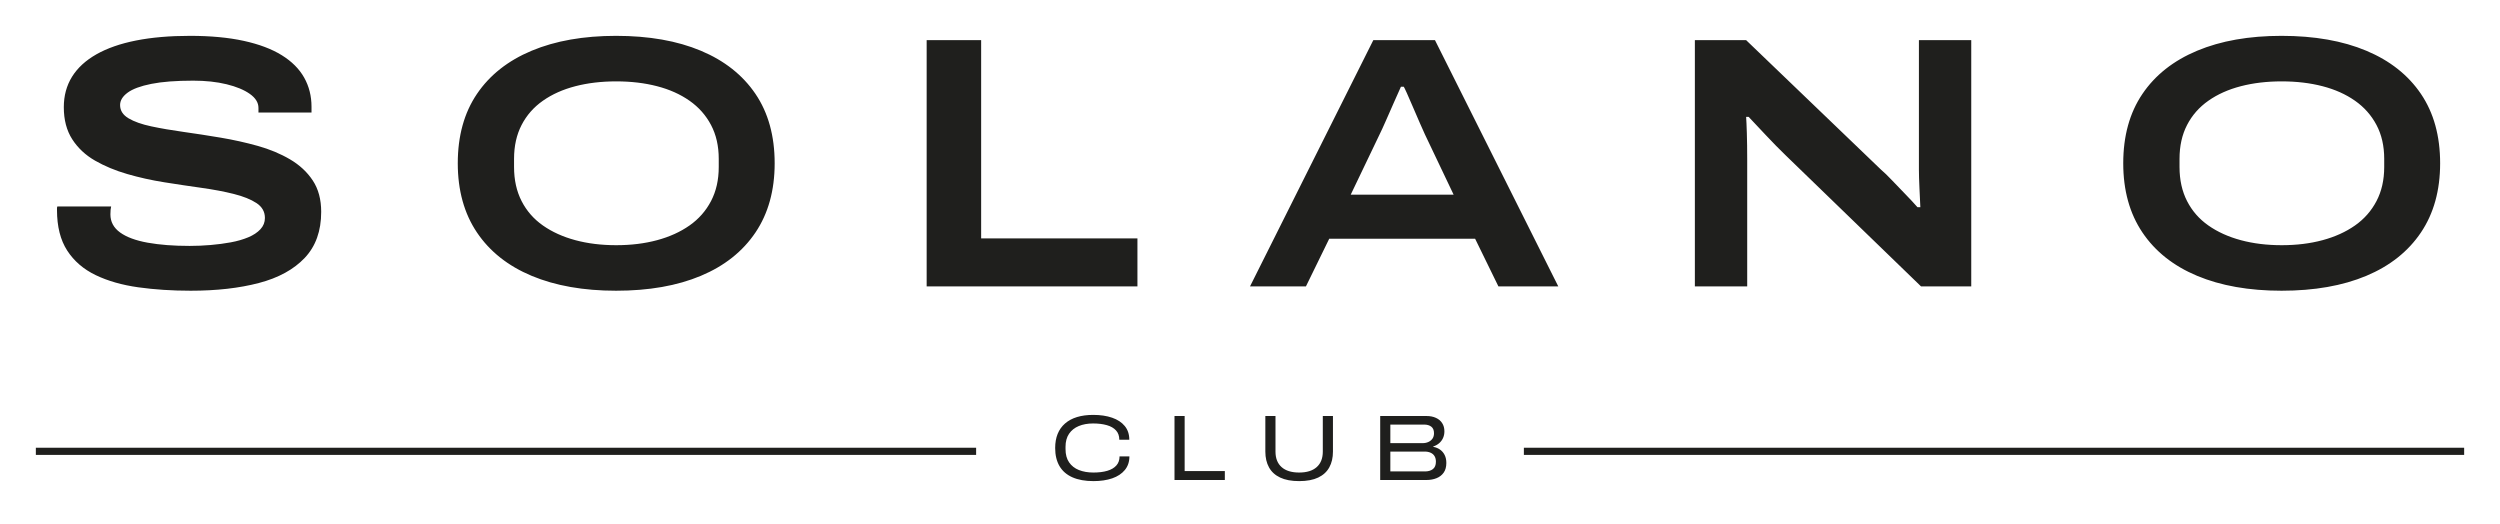
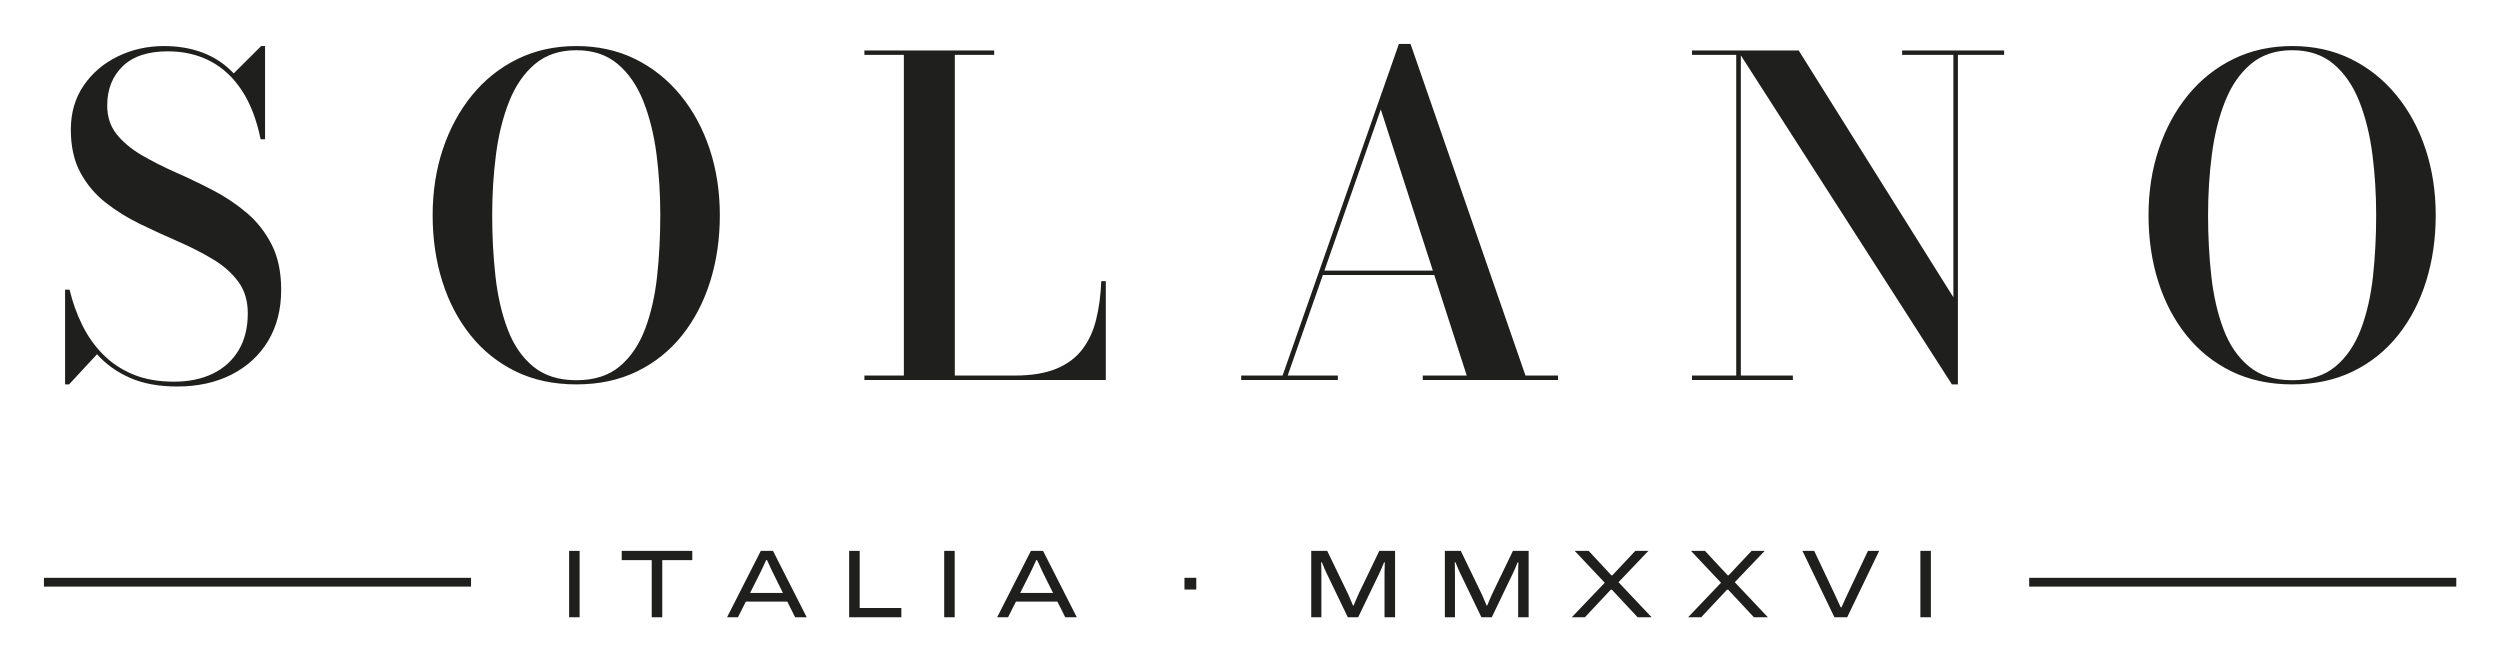
- <svg xmlns="http://www.w3.org/2000/svg" viewBox="0 0 697.4 145.9" fill="#1F1F1D" color="#1F1F1D">
-   <path transform="translate(10 79.90)" d="M43.2 1.2Q35.4 1.2 28.6 0.25Q21.8 -0.7 16.7 -3.15Q11.6 -5.6 8.75 -10Q5.9 -14.4 5.9 -21.3Q5.9 -21.5 5.9 -21.8Q5.9 -22.1 6 -22.3H21Q20.9 -21.9 20.85 -21.35Q20.8 -20.8 20.8 -20.1Q20.8 -17 23.5 -15.05Q26.2 -13.1 31.2 -12.2Q36.2 -11.3 42.9 -11.3Q45.8 -11.3 48.75 -11.55Q51.7 -11.8 54.4 -12.3Q57.1 -12.8 59.25 -13.7Q61.4 -14.6 62.65 -15.95Q63.9 -17.3 63.9 -19.1Q63.9 -21.7 61.55 -23.25Q59.2 -24.8 55.2 -25.8Q51.2 -26.8 46.2 -27.5Q41.2 -28.2 35.85 -29.05Q30.5 -29.9 25.5 -31.35Q20.5 -32.8 16.5 -35.1Q12.5 -37.4 10.15 -41.05Q7.8 -44.7 7.8 -50Q7.8 -54.8 10.1 -58.5Q12.4 -62.2 16.9 -64.75Q21.4 -67.3 27.95 -68.6Q34.5 -69.9 43 -69.9Q51.6 -69.9 58 -68.5Q64.4 -67.1 68.6 -64.5Q72.8 -61.9 74.85 -58.25Q76.9 -54.6 76.9 -50.1V-48.5H62.1V-49.8Q62.1 -52 59.7 -53.7Q57.3 -55.4 53.2 -56.4Q49.1 -57.4 43.9 -57.4Q36.7 -57.4 32.2 -56.5Q27.7 -55.6 25.6 -54.05Q23.5 -52.5 23.5 -50.6Q23.5 -48.3 25.85 -46.9Q28.2 -45.5 32.2 -44.65Q36.2 -43.8 41.2 -43.1Q46.2 -42.4 51.55 -41.5Q56.9 -40.6 61.9 -39.2Q66.9 -37.8 70.9 -35.45Q74.9 -33.1 77.25 -29.55Q79.6 -26 79.6 -20.8Q79.6 -12.8 75 -7.95Q70.4 -3.1 62.2 -0.95Q54 1.2 43.2 1.2ZM161.86 1.2Q148.25 1.2 138.32 -2.95Q128.4 -7.1 123.05 -15.05Q117.7 -23 117.7 -34.35Q117.7 -45.8 123.05 -53.7Q128.4 -61.6 138.32 -65.75Q148.25 -69.9 161.86 -69.9Q175.6 -69.9 185.5 -65.75Q195.4 -61.6 200.75 -53.7Q206.1 -45.8 206.1 -34.35Q206.1 -23 200.75 -15.05Q195.4 -7.1 185.5 -2.95Q175.6 1.2 161.86 1.2ZM161.9 -11.5Q168.1 -11.5 173.3 -12.9Q178.5 -14.3 182.35 -17Q186.2 -19.7 188.35 -23.81Q190.5 -27.92 190.5 -33.3V-35.6Q190.5 -40.96 188.35 -45.03Q186.2 -49.1 182.35 -51.8Q178.5 -54.5 173.3 -55.85Q168.1 -57.2 161.9 -57.2Q155.7 -57.2 150.5 -55.85Q145.3 -54.5 141.45 -51.8Q137.6 -49.1 135.5 -45.03Q133.4 -40.96 133.4 -35.6V-33.3Q133.4 -27.92 135.5 -23.81Q137.6 -19.7 141.45 -17Q145.3 -14.3 150.5 -12.9Q155.7 -11.5 161.9 -11.5ZM248.5 0V-68.7H263.7V-13.4H307.3V0ZM338.7 0 373.1 -68.7H390.3L424.7 0H408L401.5 -13.3H360.8L354.3 0ZM366.8 -25.6H395.5L387.5 -42.4Q387 -43.5 386.05 -45.65Q385.1 -47.8 384.15 -50.05Q383.2 -52.3 382.45 -53.95Q381.7 -55.6 381.6 -55.7H380.8Q379.9 -53.7 378.75 -51.1Q377.6 -48.5 376.55 -46.1Q375.5 -43.7 374.8 -42.3ZM462.8 0V-68.7H477.1L514.7 -32.6Q516 -31.5 517.8 -29.6Q519.6 -27.7 521.55 -25.7Q523.5 -23.7 524.9 -22.1H525.7Q525.6 -24.3 525.45 -27.45Q525.3 -30.6 525.3 -32.6V-68.7H539.9V0H525.9L488.2 -36.5Q485.5 -39.1 482.55 -42.25Q479.6 -45.4 477.8 -47.3H477.1Q477.2 -46 477.3 -42.75Q477.4 -39.5 477.4 -35.3V0ZM626.46 1.2Q612.85 1.2 602.92 -2.95Q593 -7.1 587.65 -15.05Q582.3 -23 582.3 -34.35Q582.3 -45.8 587.65 -53.7Q593 -61.6 602.92 -65.75Q612.85 -69.9 626.46 -69.9Q640.2 -69.9 650.1 -65.75Q660 -61.6 665.35 -53.7Q670.7 -45.8 670.7 -34.35Q670.7 -23 665.35 -15.05Q660 -7.1 650.1 -2.95Q640.2 1.2 626.46 1.2ZM626.5 -11.5Q632.7 -11.5 637.9 -12.9Q643.1 -14.3 646.95 -17Q650.8 -19.7 652.95 -23.81Q655.1 -27.92 655.1 -33.3V-35.6Q655.1 -40.96 652.95 -45.03Q650.8 -49.1 646.95 -51.8Q643.1 -54.5 637.9 -55.85Q632.7 -57.2 626.5 -57.2Q620.3 -57.2 615.1 -55.85Q609.9 -54.5 606.05 -51.8Q602.2 -49.1 600.1 -45.03Q598 -40.96 598 -35.6V-33.3Q598 -27.92 600.1 -23.81Q602.2 -19.7 606.05 -17Q609.9 -14.3 615.1 -12.9Q620.3 -11.5 626.5 -11.5Z" />
-   <path d="M305.04 134.21Q301.55 134.21 299.16 133.15Q296.77 132.09 295.56 130.03Q294.35 127.96 294.35 124.97Q294.35 120.55 297.1 118.14Q299.86 115.74 304.98 115.74Q307.96 115.74 310.23 116.52Q312.49 117.3 313.76 118.84Q315.03 120.38 315.03 122.67H312.24Q312.24 121.07 311.32 120.07Q310.4 119.06 308.76 118.6Q307.11 118.13 304.93 118.13Q302.66 118.13 300.93 118.85Q299.2 119.57 298.22 121.01Q297.24 122.46 297.24 124.63V125.27Q297.24 127.53 298.23 128.97Q299.22 130.42 300.97 131.12Q302.73 131.82 305.02 131.82Q307.25 131.82 308.88 131.34Q310.51 130.86 311.41 129.86Q312.31 128.86 312.31 127.31H315.06Q315.06 129.58 313.78 131.12Q312.51 132.66 310.26 133.44Q308 134.21 305.04 134.21ZM327.64 133.9V116.05H330.47V131.41H341.68V133.9ZM362.41 134.21Q359.2 134.21 357.11 133.22Q355.02 132.23 354 130.38Q352.98 128.53 352.98 125.98V116.05H355.81V125.98Q355.81 128.79 357.52 130.31Q359.23 131.82 362.41 131.82Q365.59 131.82 367.3 130.31Q369.01 128.79 369.01 125.98V116.05H371.84V125.98Q371.84 128.53 370.82 130.38Q369.8 132.23 367.72 133.22Q365.64 134.21 362.41 134.21ZM385.02 133.9V116.05H397.9Q399.45 116.05 400.57 116.57Q401.7 117.08 402.31 118.04Q402.93 118.99 402.93 120.33Q402.93 121.35 402.54 122.21Q402.15 123.06 401.45 123.65Q400.76 124.24 399.83 124.54V124.66Q400.89 124.84 401.71 125.42Q402.54 126 403 126.93Q403.47 127.86 403.47 129.15Q403.47 130.81 402.72 131.86Q401.97 132.91 400.72 133.4Q399.47 133.9 397.93 133.9ZM387.85 131.51H397.52Q398.88 131.51 399.72 130.86Q400.56 130.21 400.56 128.8Q400.56 127.87 400.18 127.24Q399.79 126.6 399.08 126.29Q398.38 125.97 397.43 125.97H387.85ZM387.85 123.62H396.86Q397.73 123.62 398.45 123.3Q399.16 122.98 399.6 122.37Q400.03 121.75 400.03 120.86Q400.03 119.61 399.28 119.03Q398.53 118.44 397.28 118.44H387.85Z" />
-   <rect x="10" y="124.9" width="262.3" height="2" />
-   <rect x="425.1" y="124.9" width="262.3" height="2" />
+ <svg xmlns="http://www.w3.org/2000/svg" viewBox="0 0 568.95 152.477" fill="#1F1F1D" color="#1F1F1D">
+   <path transform="translate(10 86.48)" d="M30.32 1.48Q24.06 1.48 19.58 -0.49Q15.11 -2.47 12.08 -5.86L5.72 1H4.81V-20.55H5.83Q6.86 -16.26 8.73 -12.48Q10.6 -8.69 13.47 -5.8Q16.33 -2.91 20.31 -1.26Q24.29 0.38 29.58 0.38Q34.7 0.38 38.48 -1.47Q42.25 -3.32 44.32 -6.8Q46.39 -10.27 46.39 -15.18Q46.39 -19.46 44.21 -22.4Q42.03 -25.34 38.44 -27.49Q34.85 -29.65 30.55 -31.52Q26.25 -33.39 21.96 -35.46Q17.66 -37.54 14.07 -40.35Q10.48 -43.16 8.3 -47.19Q6.12 -51.21 6.12 -56.98Q6.12 -62.76 9.05 -67.03Q11.99 -71.31 16.82 -73.65Q21.66 -76 27.35 -76Q32.21 -76 36.22 -74.46Q40.22 -72.93 43.19 -69.78L49.44 -76H50.32V-54.79H49.31Q47.97 -61.44 45.04 -65.89Q42.12 -70.34 37.85 -72.57Q33.57 -74.8 28.2 -74.8Q21.42 -74.8 17.91 -71.39Q14.4 -67.98 14.4 -62.46Q14.4 -58.62 16.55 -55.93Q18.7 -53.25 22.21 -51.19Q25.73 -49.14 29.96 -47.26Q34.2 -45.39 38.43 -43.2Q42.66 -41.01 46.17 -38.02Q49.69 -35.03 51.84 -30.79Q53.99 -26.56 53.99 -20.52Q53.99 -13.84 51.02 -8.9Q48.05 -3.97 42.71 -1.24Q37.37 1.48 30.32 1.48ZM121.17 1Q113.44 1 107.37 -1.95Q101.3 -4.91 97.08 -10.19Q92.85 -15.47 90.66 -22.45Q88.46 -29.44 88.46 -37.5Q88.46 -45.56 90.79 -52.55Q93.13 -59.53 97.43 -64.81Q101.74 -70.09 107.77 -73.05Q113.79 -76 121.17 -76Q128.55 -76 134.55 -73.05Q140.55 -70.09 144.87 -64.81Q149.2 -59.53 151.51 -52.55Q153.82 -45.56 153.82 -37.5Q153.82 -29.44 151.63 -22.45Q149.45 -15.47 145.25 -10.19Q141.05 -4.91 134.97 -1.95Q128.9 1 121.17 1ZM121.17 0.05Q127.27 0.05 131.02 -3.09Q134.77 -6.23 136.8 -11.58Q138.82 -16.92 139.55 -23.65Q140.27 -30.37 140.27 -37.51Q140.27 -44.65 139.41 -51.37Q138.54 -58.08 136.42 -63.42Q134.3 -68.77 130.58 -71.91Q126.86 -75.05 121.17 -75.05Q115.48 -75.05 111.75 -71.91Q108.02 -68.77 105.89 -63.42Q103.76 -58.08 102.88 -51.36Q102.01 -44.65 102.01 -37.51Q102.01 -30.37 102.75 -23.65Q103.5 -16.92 105.52 -11.57Q107.53 -6.23 111.32 -3.09Q115.12 0.05 121.17 0.05ZM186.72 0V-1.01H195.7V-73.99H186.72V-75H216.26V-73.99H207.3V-1.01H220.89Q226.66 -1.01 230.41 -2.57Q234.16 -4.13 236.33 -6.99Q238.51 -9.85 239.47 -13.8Q240.44 -17.75 240.63 -22.5H241.66V0ZM290.76 -23.89V-24.9H321.96V-23.89ZM311.01 -76.48 337.17 -1.01H344.57V0H313.79V-1.01H323.8L304.24 -61.58L283.05 -1.01H294.47V0H272.47V-1.01H281.89L308.36 -76.48ZM386.18 -75V-1.01H398.02V0H375.07V-1.01H385.13V-73.99H375.07V-75ZM446.1 -75V-73.99H435.58V1H434.22L385.46 -75H399.34L434.55 -18.82V-73.99H422.89V-75ZM511.67 1Q503.94 1 497.87 -1.95Q491.8 -4.91 487.58 -10.19Q483.35 -15.47 481.16 -22.45Q478.96 -29.44 478.96 -37.5Q478.96 -45.56 481.29 -52.55Q483.63 -59.53 487.93 -64.81Q492.24 -70.09 498.27 -73.05Q504.29 -76 511.67 -76Q519.05 -76 525.05 -73.05Q531.05 -70.09 535.37 -64.81Q539.7 -59.53 542.01 -52.55Q544.32 -45.56 544.32 -37.5Q544.32 -29.44 542.13 -22.45Q539.95 -15.47 535.75 -10.19Q531.55 -4.91 525.47 -1.95Q519.4 1 511.67 1ZM511.67 0.05Q517.77 0.05 521.52 -3.09Q525.27 -6.23 527.3 -11.58Q529.32 -16.92 530.05 -23.65Q530.77 -30.37 530.77 -37.51Q530.77 -44.65 529.91 -51.37Q529.04 -58.08 526.92 -63.42Q524.8 -68.77 521.08 -71.91Q517.36 -75.05 511.67 -75.05Q505.98 -75.05 502.25 -71.91Q498.52 -68.77 496.39 -63.42Q494.26 -58.08 493.38 -51.36Q492.51 -44.65 492.51 -37.51Q492.51 -30.37 493.25 -23.65Q494 -16.92 496.02 -11.57Q498.03 -6.23 501.82 -3.09Q505.62 0.05 511.67 0.05Z" />
+   <path d="M129.52 140.48V125.37H131.91V140.48ZM148.32 140.48V127.48H141.49V125.37H157.55V127.48H150.72V140.48ZM165.46 140.48 173.14 125.37H175.92L183.59 140.48H180.96L179.17 136.91H169.74L167.94 140.48ZM170.71 134.94H178.18L175.96 130.46Q175.83 130.2 175.62 129.77Q175.42 129.33 175.21 128.87Q175 128.4 174.82 128.02Q174.64 127.63 174.55 127.46H174.37Q174.15 127.94 173.87 128.53Q173.6 129.12 173.35 129.65Q173.1 130.18 172.95 130.47ZM193.25 140.48V125.37H195.65V138.37H205.13V140.48ZM214.88 140.48V125.37H217.27V140.48ZM226.93 140.48 234.61 125.37H237.38L245.06 140.48H242.43L240.64 136.91H231.21L229.41 140.48ZM232.18 134.94H239.65L237.42 130.46Q237.29 130.2 237.09 129.77Q236.89 129.33 236.68 128.87Q236.47 128.4 236.29 128.02Q236.11 127.63 236.01 127.46H235.84Q235.62 127.94 235.34 128.53Q235.06 129.12 234.82 129.65Q234.57 130.18 234.42 130.47ZM269.56 134.17V131.49H272.25V134.17ZM298.41 140.48V125.37H302.05L306.62 134.83Q306.78 135.15 307.01 135.68Q307.24 136.21 307.48 136.78Q307.72 137.34 307.91 137.8H308.06Q308.22 137.4 308.45 136.87Q308.67 136.33 308.91 135.8Q309.15 135.26 309.33 134.87L313.9 125.37H317.49V140.48H315.09V130.76Q315.09 130.37 315.1 129.85Q315.12 129.34 315.13 128.84Q315.14 128.34 315.15 127.97H314.99Q314.87 128.27 314.69 128.69Q314.51 129.11 314.33 129.54Q314.15 129.96 313.99 130.3L309.09 140.48H306.74L301.83 130.3Q301.64 129.88 301.44 129.44Q301.25 129 301.1 128.61Q300.95 128.22 300.84 127.97H300.67Q300.68 128.3 300.69 128.79Q300.7 129.28 300.71 129.8Q300.72 130.31 300.72 130.76V140.48ZM328.82 140.48V125.37H332.45L337.03 134.83Q337.18 135.15 337.42 135.68Q337.65 136.21 337.89 136.78Q338.13 137.34 338.32 137.8H338.46Q338.63 137.4 338.85 136.87Q339.08 136.33 339.31 135.8Q339.55 135.26 339.73 134.87L344.31 125.37H347.89V140.48H345.5V130.76Q345.5 130.37 345.51 129.85Q345.52 129.34 345.53 128.84Q345.54 128.34 345.56 127.97H345.39Q345.27 128.27 345.09 128.69Q344.92 129.11 344.74 129.54Q344.56 129.96 344.39 130.3L339.5 140.48H337.14L332.24 130.3Q332.04 129.88 331.85 129.44Q331.66 129 331.5 128.61Q331.35 128.22 331.24 127.97H331.07Q331.09 128.3 331.1 128.79Q331.11 129.28 331.11 129.8Q331.12 130.31 331.12 130.76V140.48ZM357.7 140.48 365.21 132.62 358.37 125.37H361.55L366.72 130.93H366.94L372.16 125.37H375.14L368.34 132.5L375.88 140.48H372.69L366.82 134.19H366.59L360.69 140.48ZM384.17 140.48 391.67 132.62 384.83 125.37H388.02L393.19 130.93H393.4L398.62 125.37H401.61L394.8 132.5L402.34 140.48H399.16L393.29 134.19H393.05L387.15 140.48ZM417.48 140.48 410.2 125.37H412.88L417.42 134.98Q417.63 135.41 417.89 136Q418.16 136.59 418.43 137.18Q418.7 137.77 418.9 138.2H419.1Q419.29 137.79 419.54 137.21Q419.8 136.64 420.07 136.04Q420.35 135.45 420.56 134.99L425.11 125.37H427.66L420.38 140.48ZM437.04 140.48V125.37H439.43V140.48Z" />
+   <rect x="10" y="131.5" width="97.2" height="2" />
+   <rect x="461.8" y="131.5" width="97.2" height="2" />
</svg>
